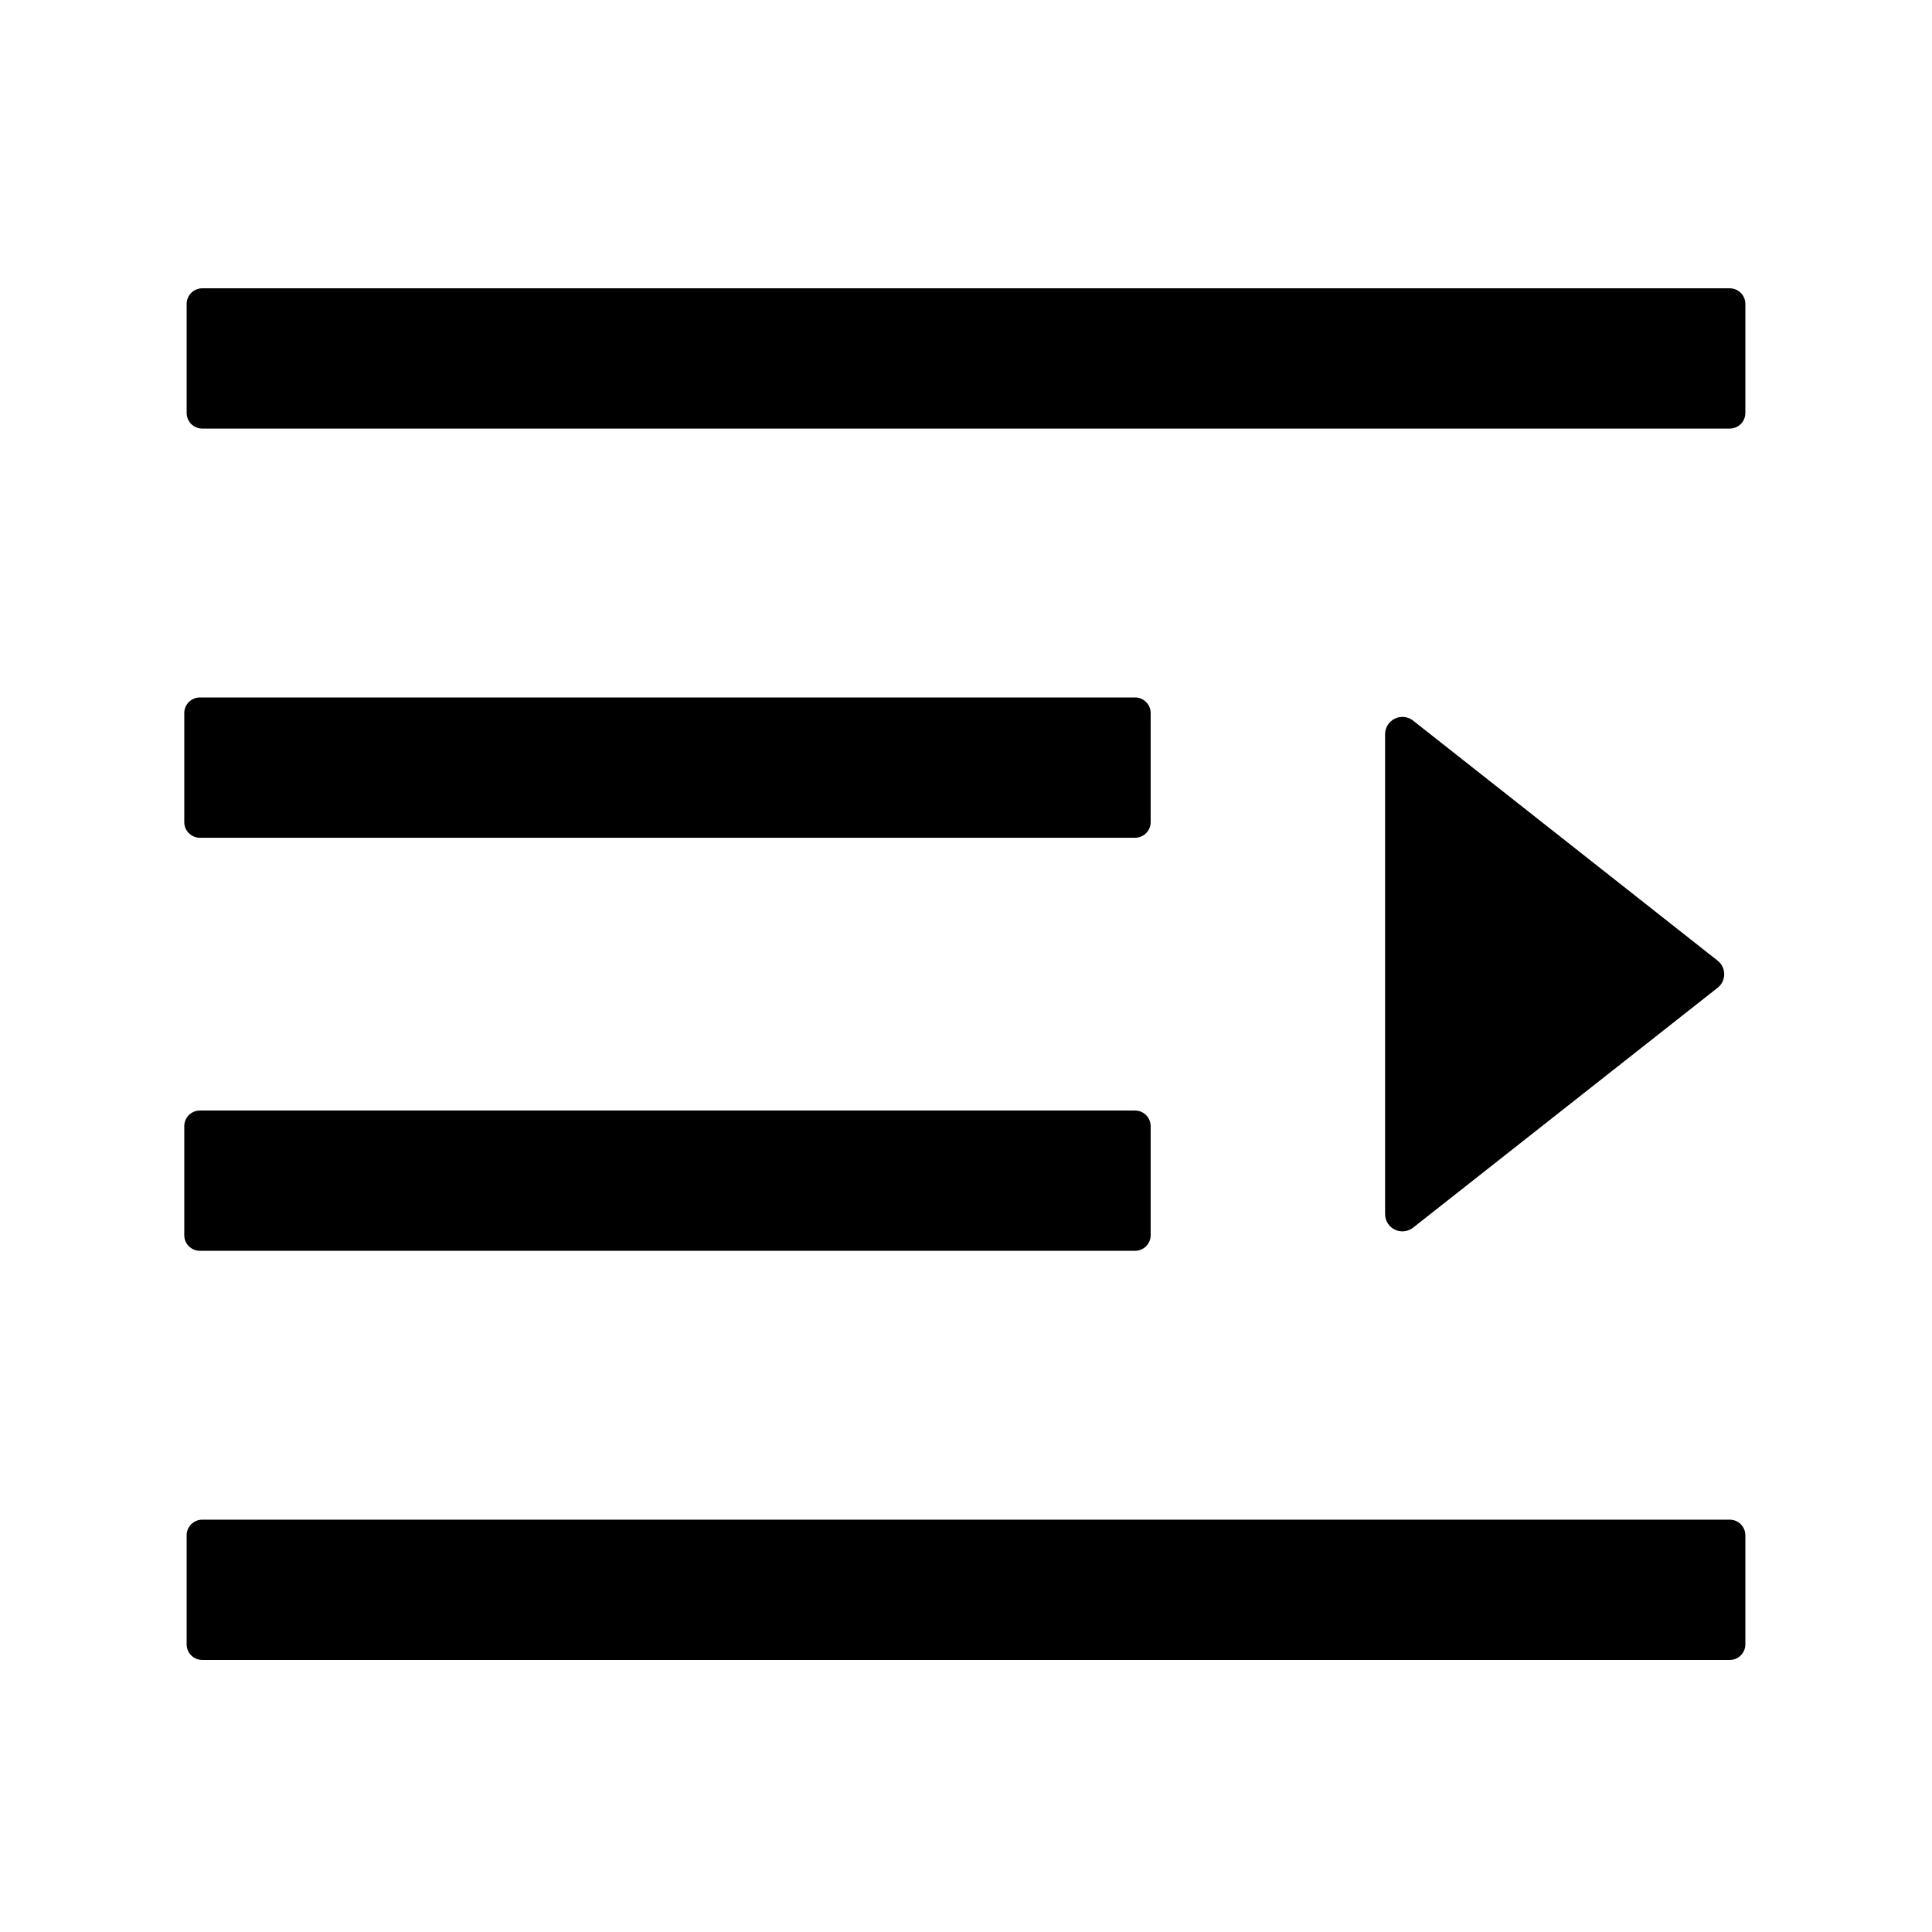
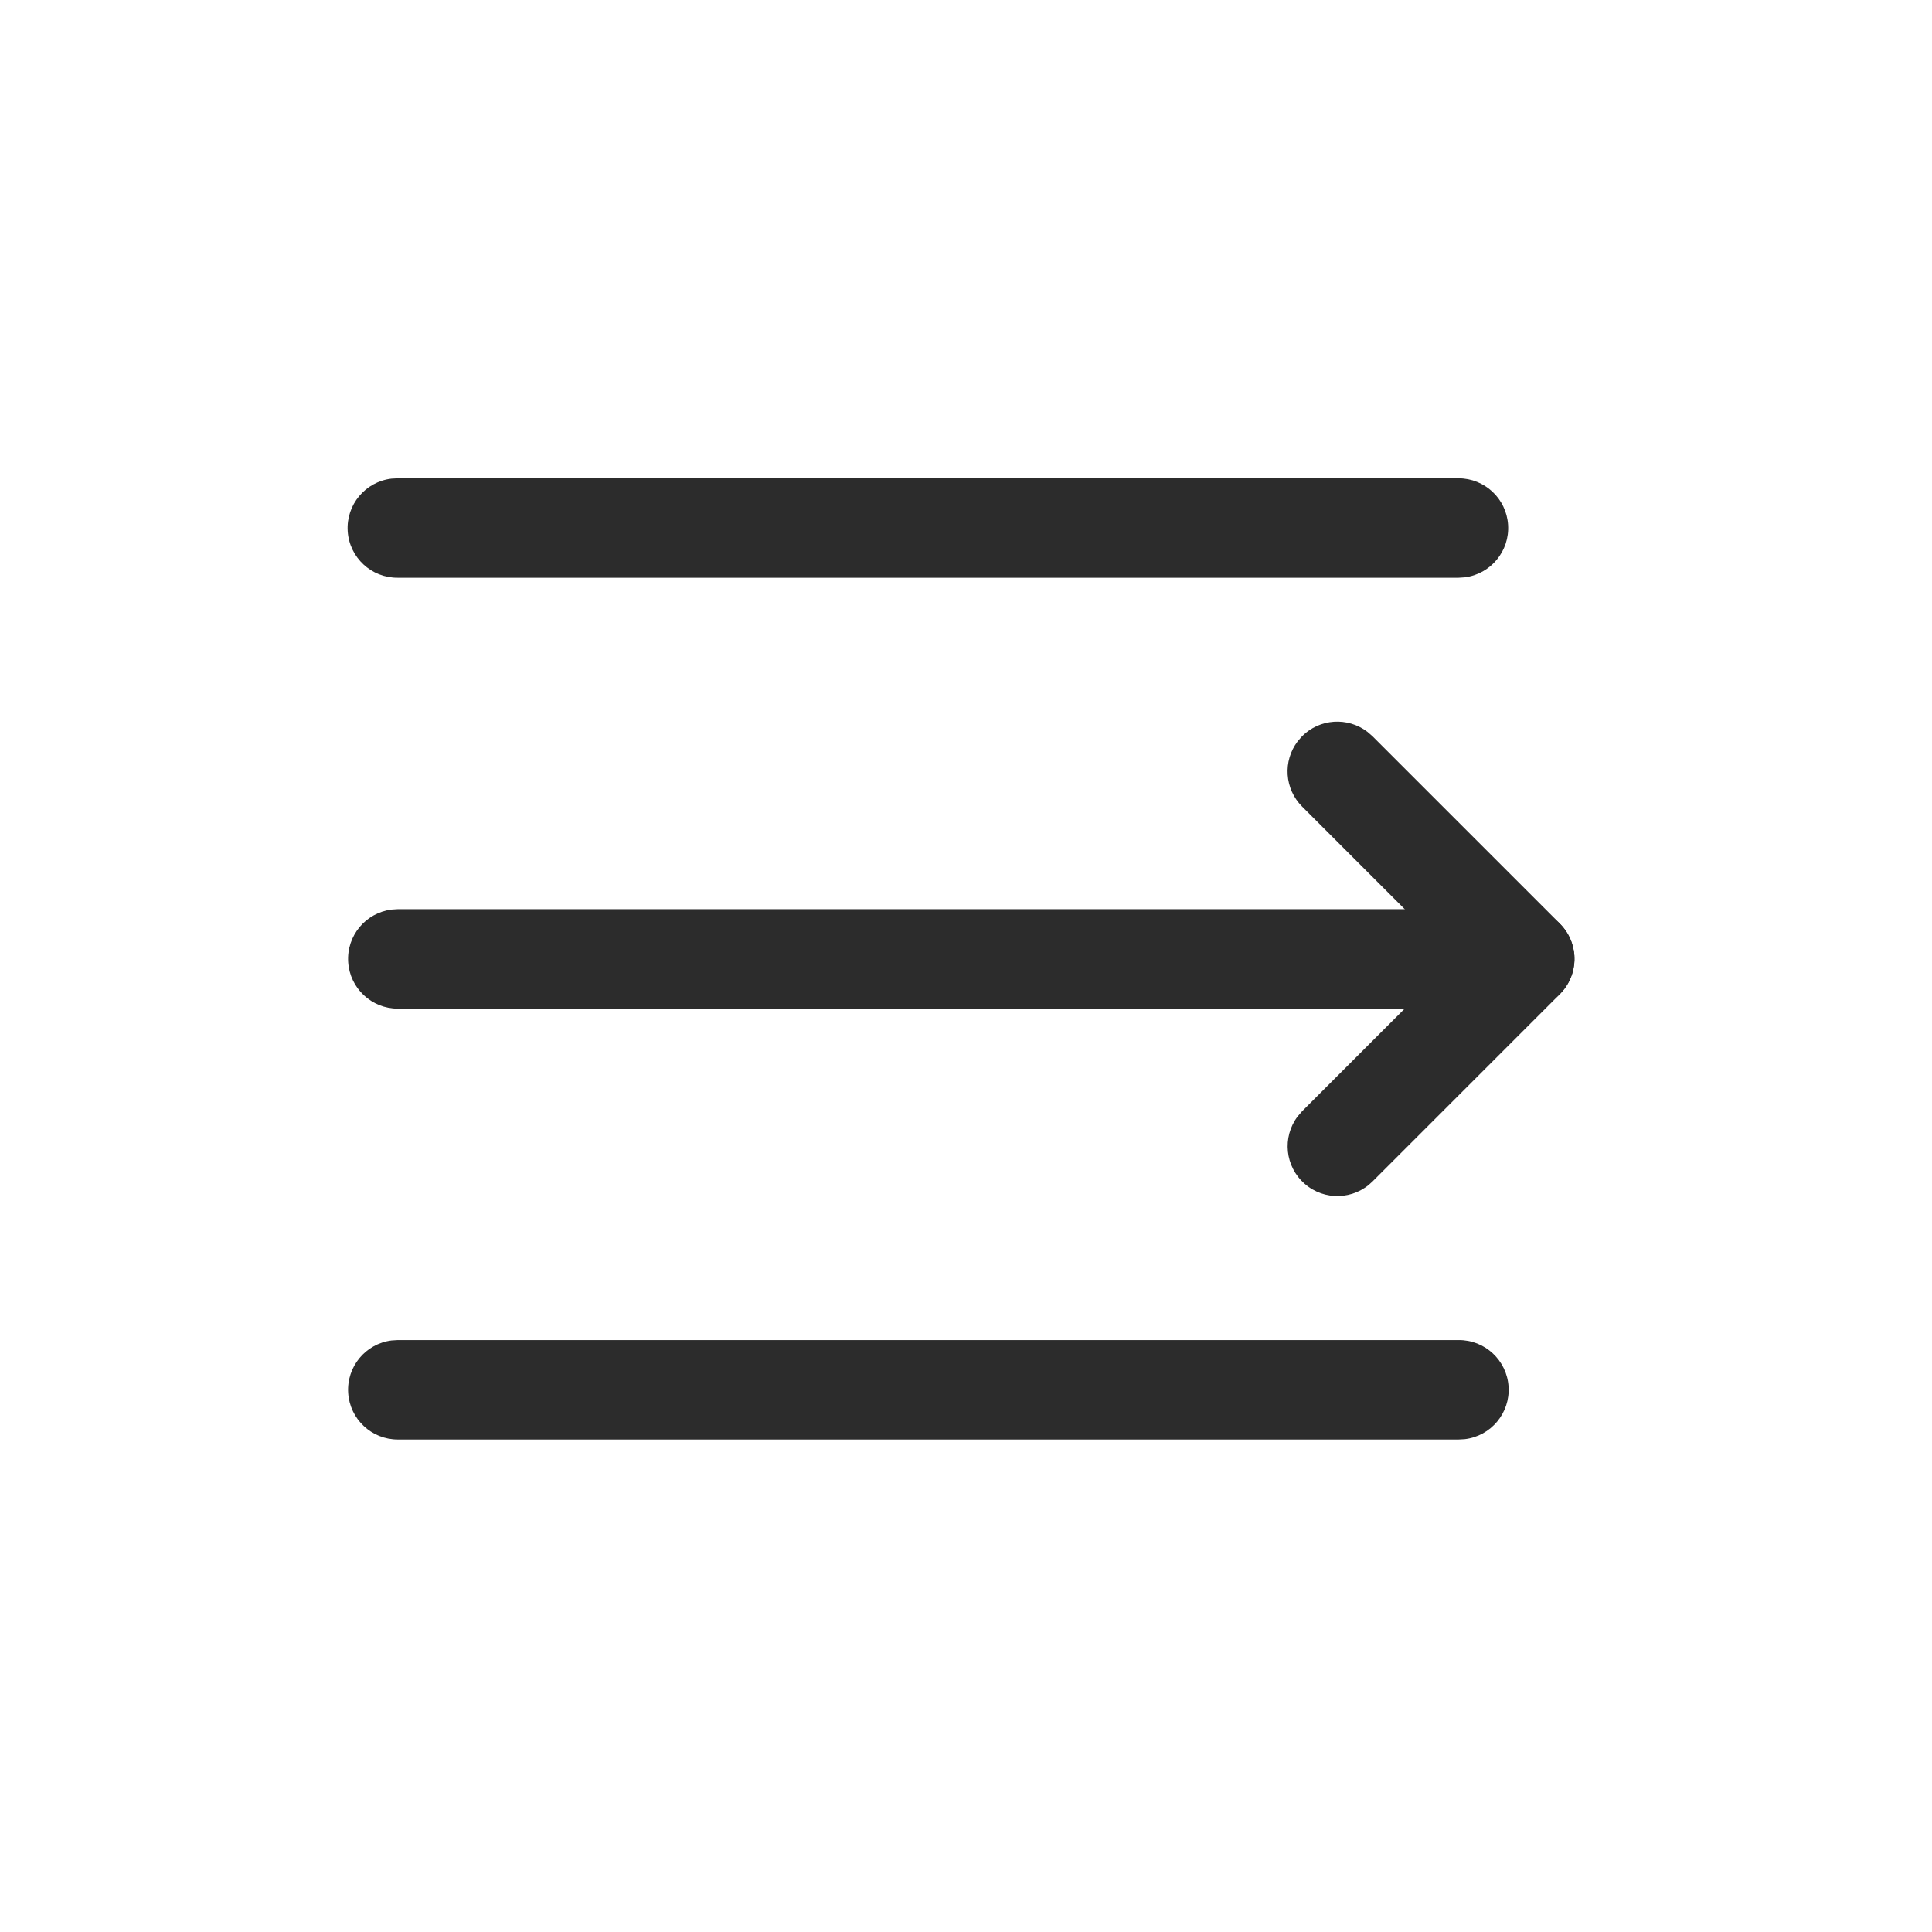
- <svg xmlns="http://www.w3.org/2000/svg" t="1781508812540" class="icon" viewBox="0 0 1024 1024" version="1.1" p-id="5100" width="256" height="256">
-   <path d="M105.941 444.032H601.6a8.277 8.277 0 0 0 8.277-8.277v-57.813a8.277 8.277 0 0 0-8.277-8.277H105.941a8.277 8.277 0 0 0-8.277 8.256v57.835c0 4.544 3.733 8.277 8.277 8.277z m-8.277 210.667c0 4.544 3.733 8.256 8.277 8.256H601.6a8.277 8.277 0 0 0 8.277-8.256v-57.835a8.277 8.277 0 0 0-8.277-8.256H105.941a8.277 8.277 0 0 0-8.277 8.256v57.813zM916.821 152.811H107.179a8.277 8.277 0 0 0-8.256 8.256v57.813c0 4.565 3.712 8.277 8.256 8.277h809.643a8.277 8.277 0 0 0 8.256-8.256V161.067a8.277 8.277 0 0 0-8.256-8.256z m0 652.651H107.179a8.277 8.277 0 0 0-8.256 8.256v57.835c0 4.544 3.712 8.256 8.256 8.256h809.643a8.277 8.277 0 0 0 8.256-8.256v-57.813a8.277 8.277 0 0 0-8.256-8.277zM748.992 650.667l161.408-127.147a9.131 9.131 0 0 0 0-14.336l-161.408-127.232a9.173 9.173 0 0 0-14.869 7.125v254.357a9.173 9.173 0 0 0 14.869 7.232z" fill="#000000" p-id="5101" />
+ <svg xmlns="http://www.w3.org/2000/svg" t="1781603027114" class="icon" viewBox="0 0 1024 1024" version="1.1" p-id="7827" width="256" height="256">
+   <path d="M773.03 253.5a26.353 26.353 0 0 1 3.313 52.495l-3.313 0.211H210.824a26.353 26.353 0 0 1-3.313-52.525L210.824 253.5h562.206zM808.147 481.882a26.353 26.353 0 0 1 3.313 52.495l-3.313 0.211H210.824a26.353 26.353 0 0 1-3.313-52.495L210.824 481.882h597.323zM773.03 710.264a26.353 26.353 0 0 1 3.313 52.525l-3.313 0.181H210.824a26.353 26.353 0 0 1-3.313-52.495l3.313-0.211h562.206z" fill="#2c2c2c" p-id="7828" />
+   <path d="M690.146 390.204a26.353 26.353 0 0 1 34.575-2.349l2.711 2.349 99.388 99.388c9.397 9.427 10.18 24.245 2.319 34.575l-2.349 2.711-99.388 99.388a26.353 26.353 0 0 1-39.605-34.575l2.349-2.711 80.745-80.745-80.745-80.745a26.353 26.353 0 0 1-2.349-34.575l2.349-2.711z" fill="#2c2c2c" p-id="7829" />
</svg>
